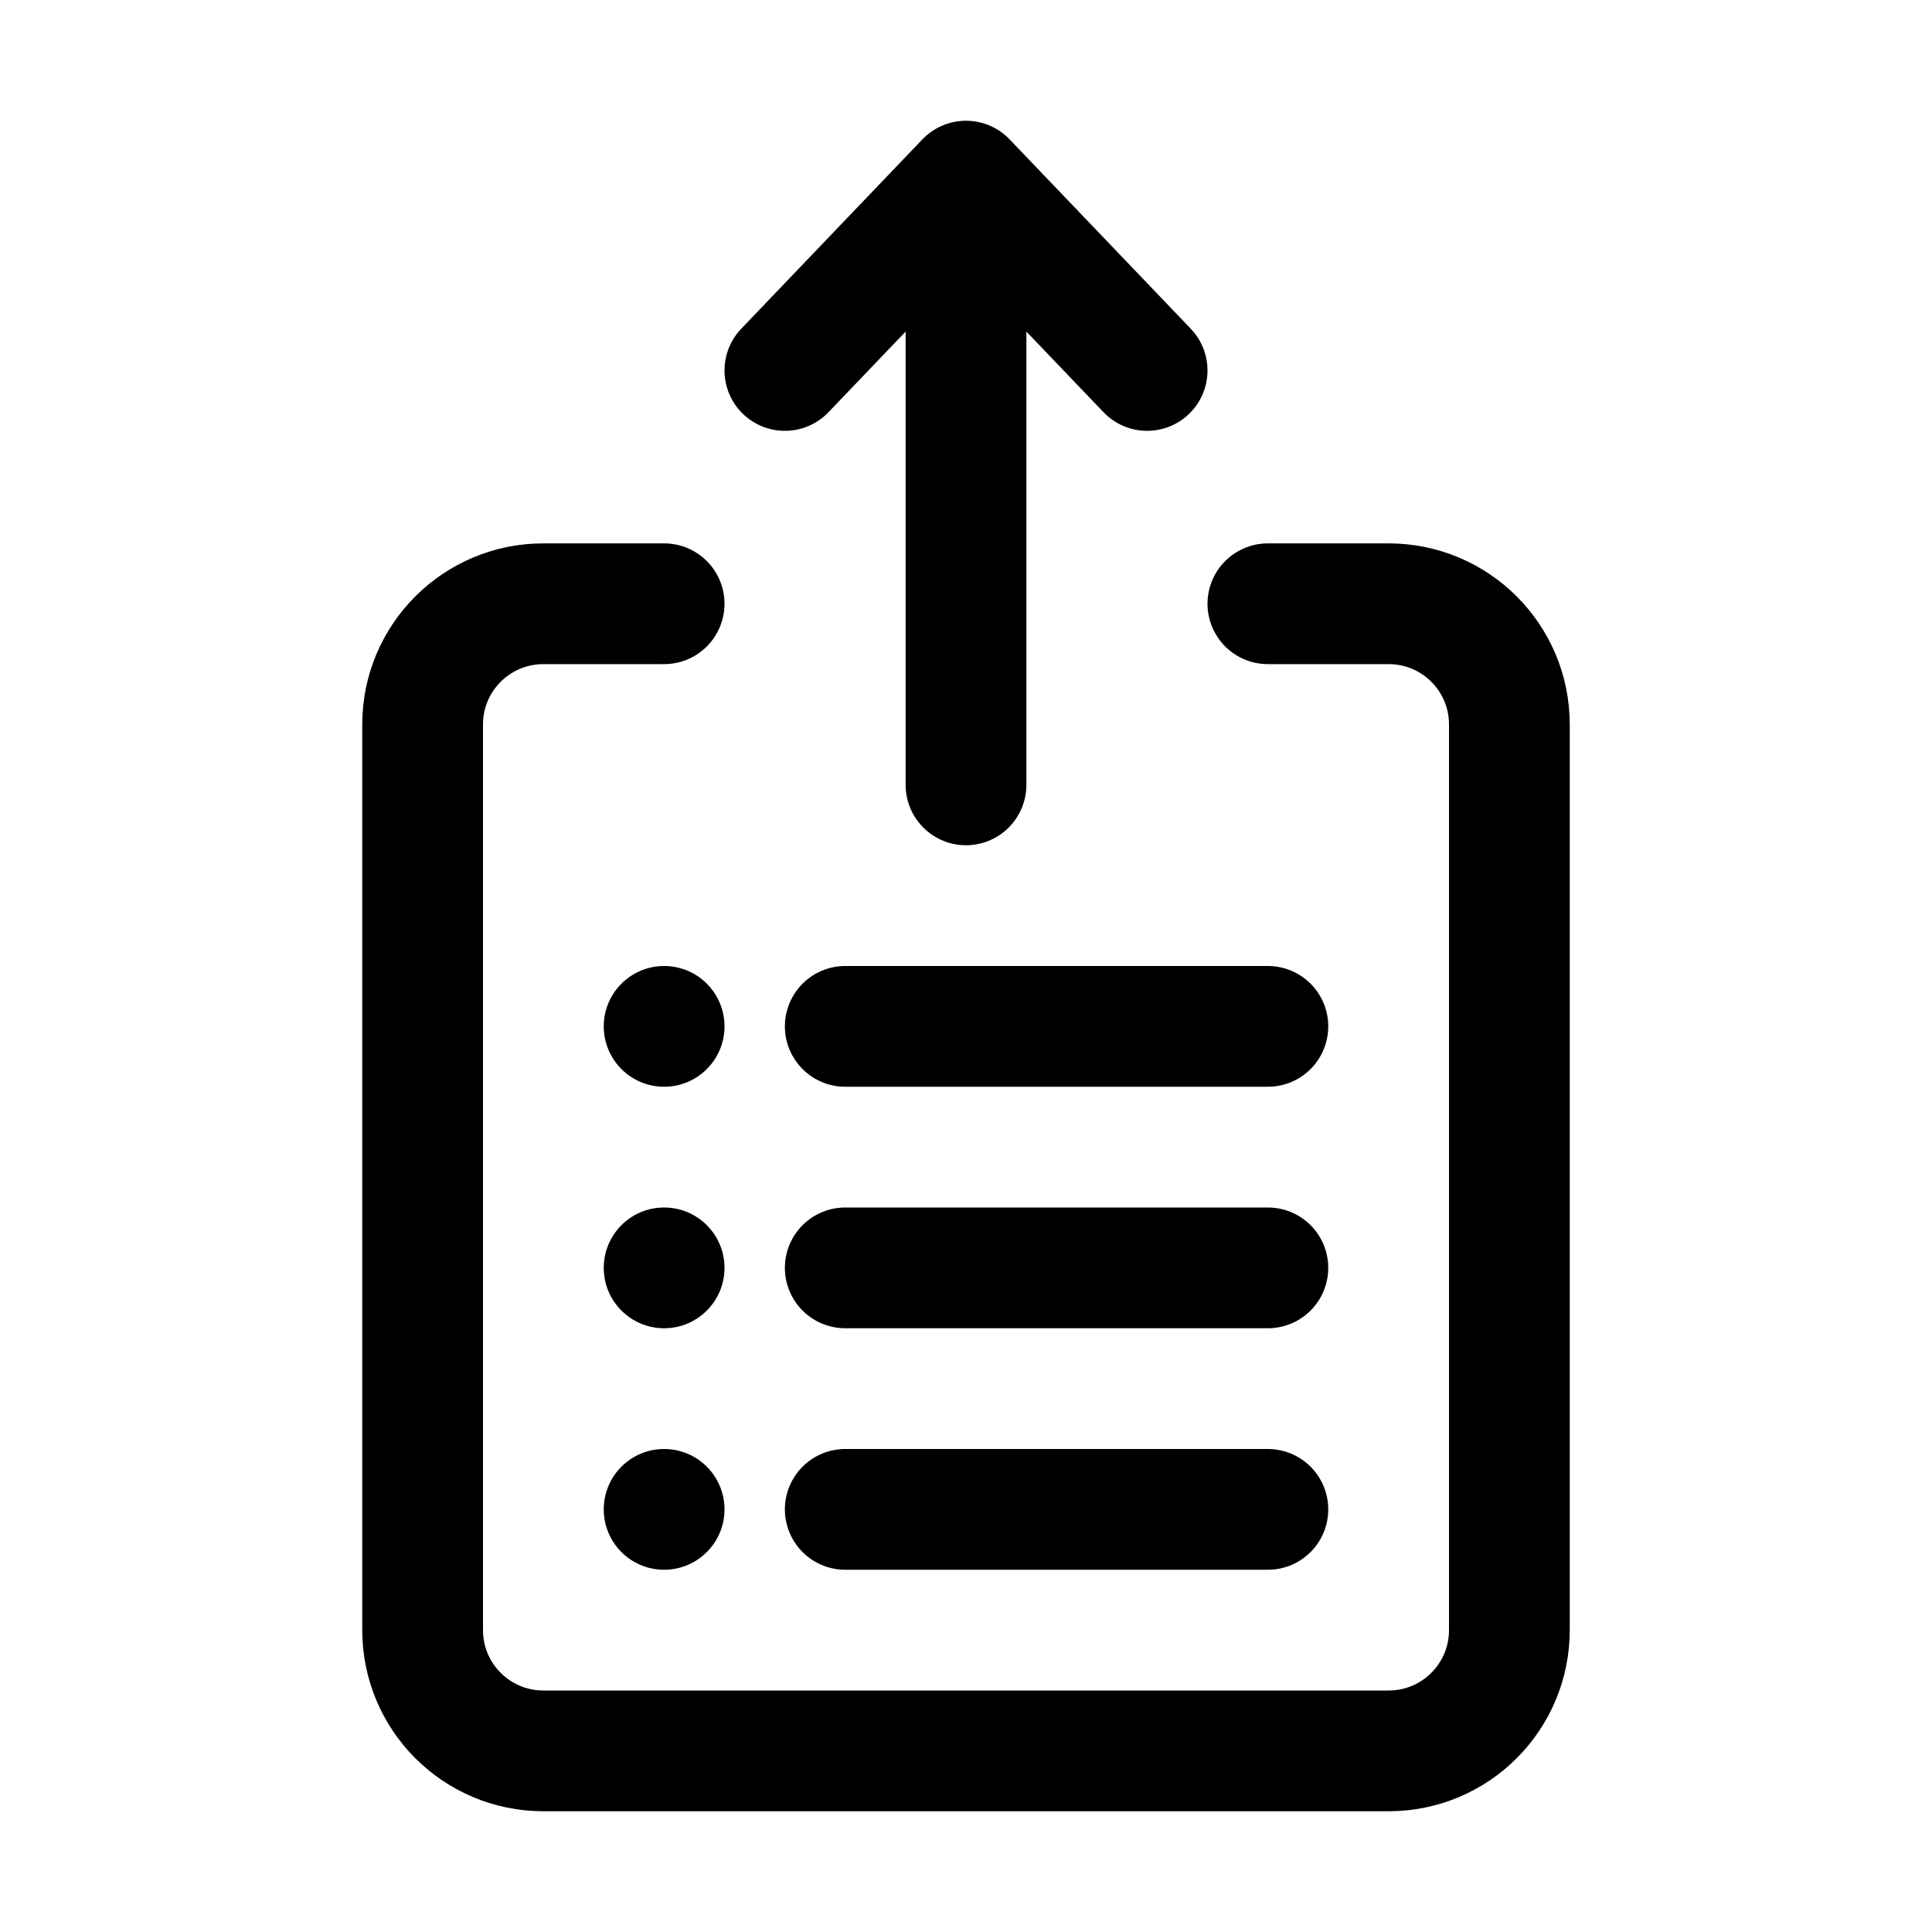
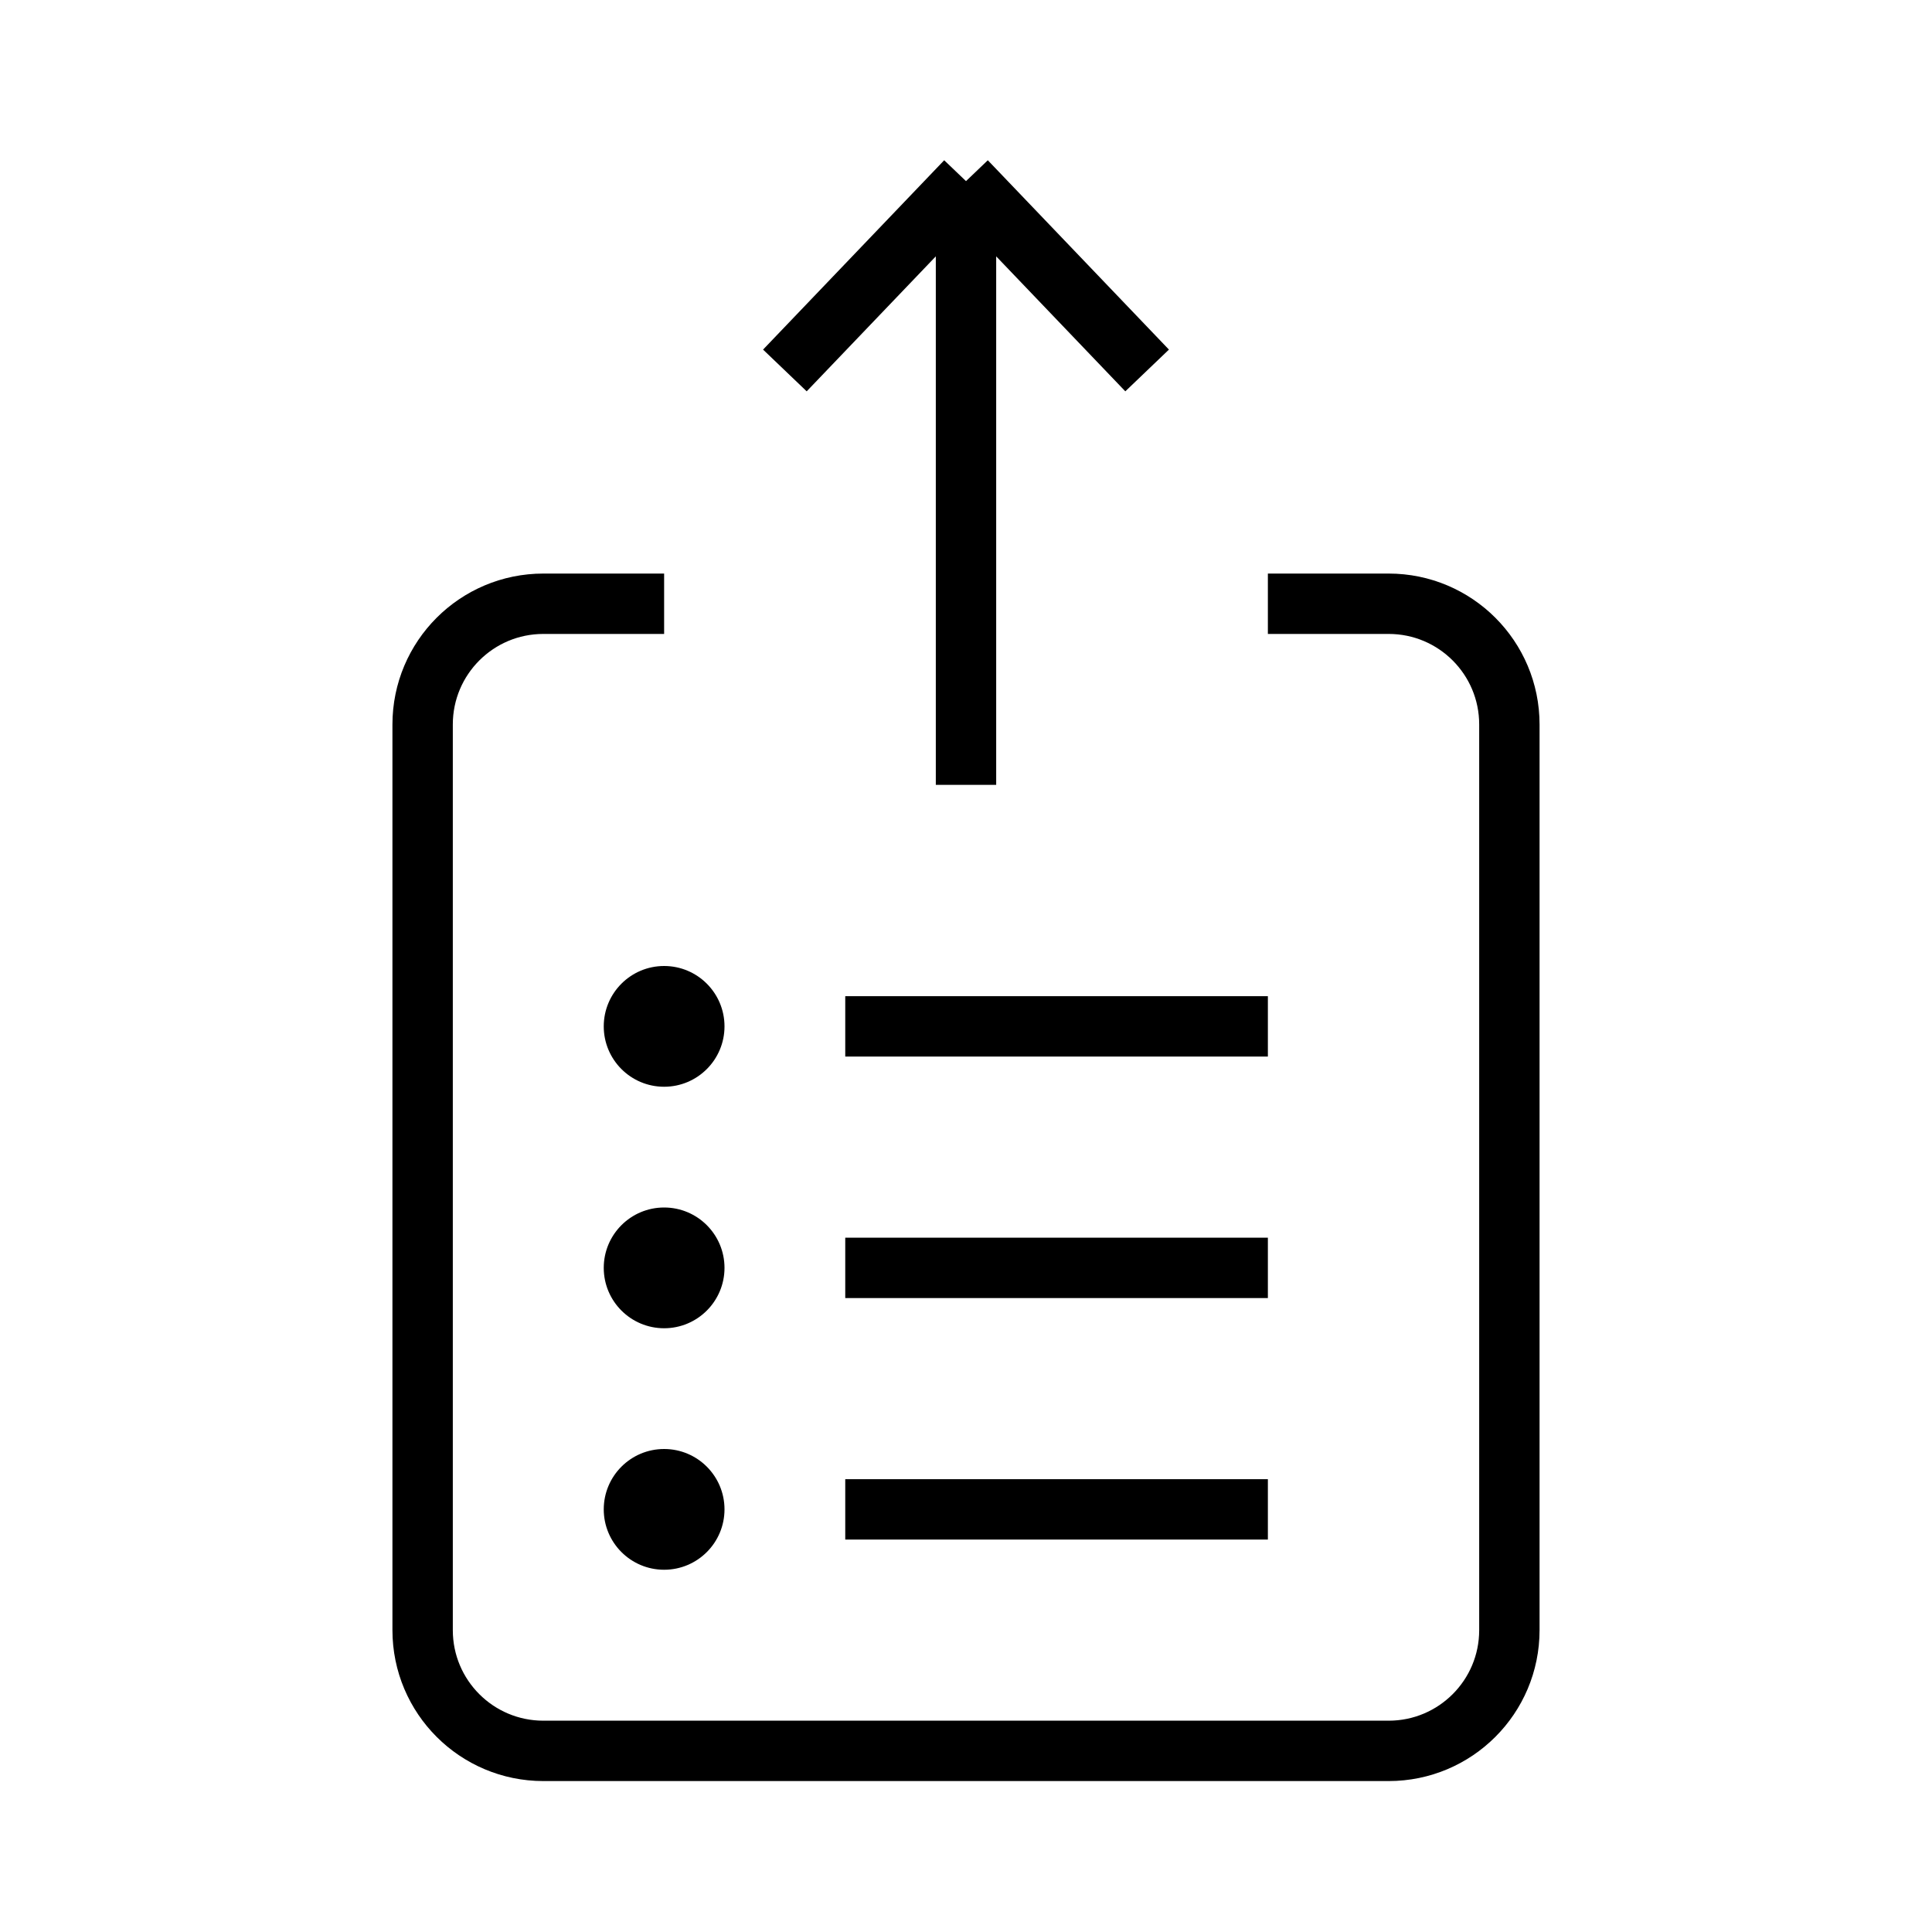
<svg xmlns="http://www.w3.org/2000/svg" width="32" height="32" viewBox="0 0 32 32" fill="none">
-   <path d="M16 3V13M16 3L13 6.136M16 3L19 6.136" stroke="black" stroke-width="2" stroke-linecap="round" stroke-linejoin="round" />
-   <path d="M21 10H23C24.105 10 25 10.895 25 12V27C25 28.105 24.105 29 23 29H9C7.895 29 7 28.105 7 27V12C7 10.895 7.895 10 9 10H11" stroke="black" stroke-width="2" stroke-linecap="round" stroke-linejoin="round" />
-   <path d="M14 17H21M14 21H21M14 25H21" stroke="black" stroke-width="2" stroke-linecap="round" stroke-linejoin="round" />
+   <path d="M16 3V13M16 3L13 6.136M16 3L19 6.136" stroke="black" strokeWidth="2" strokeLinecap="round" strokeLinejoin="round" />
+   <path d="M21 10H23C24.105 10 25 10.895 25 12V27C25 28.105 24.105 29 23 29H9C7.895 29 7 28.105 7 27V12C7 10.895 7.895 10 9 10H11" stroke="black" strokeWidth="2" strokeLinecap="round" strokeLinejoin="round" />
+   <path d="M14 17H21M14 21H21M14 25H21" stroke="black" strokeWidth="2" strokeLinecap="round" strokeLinejoin="round" />
  <circle cx="11" cy="17" r="1" fill="black" />
  <circle cx="11" cy="21" r="1" fill="black" />
  <circle cx="11" cy="25" r="1" fill="black" />
</svg>
